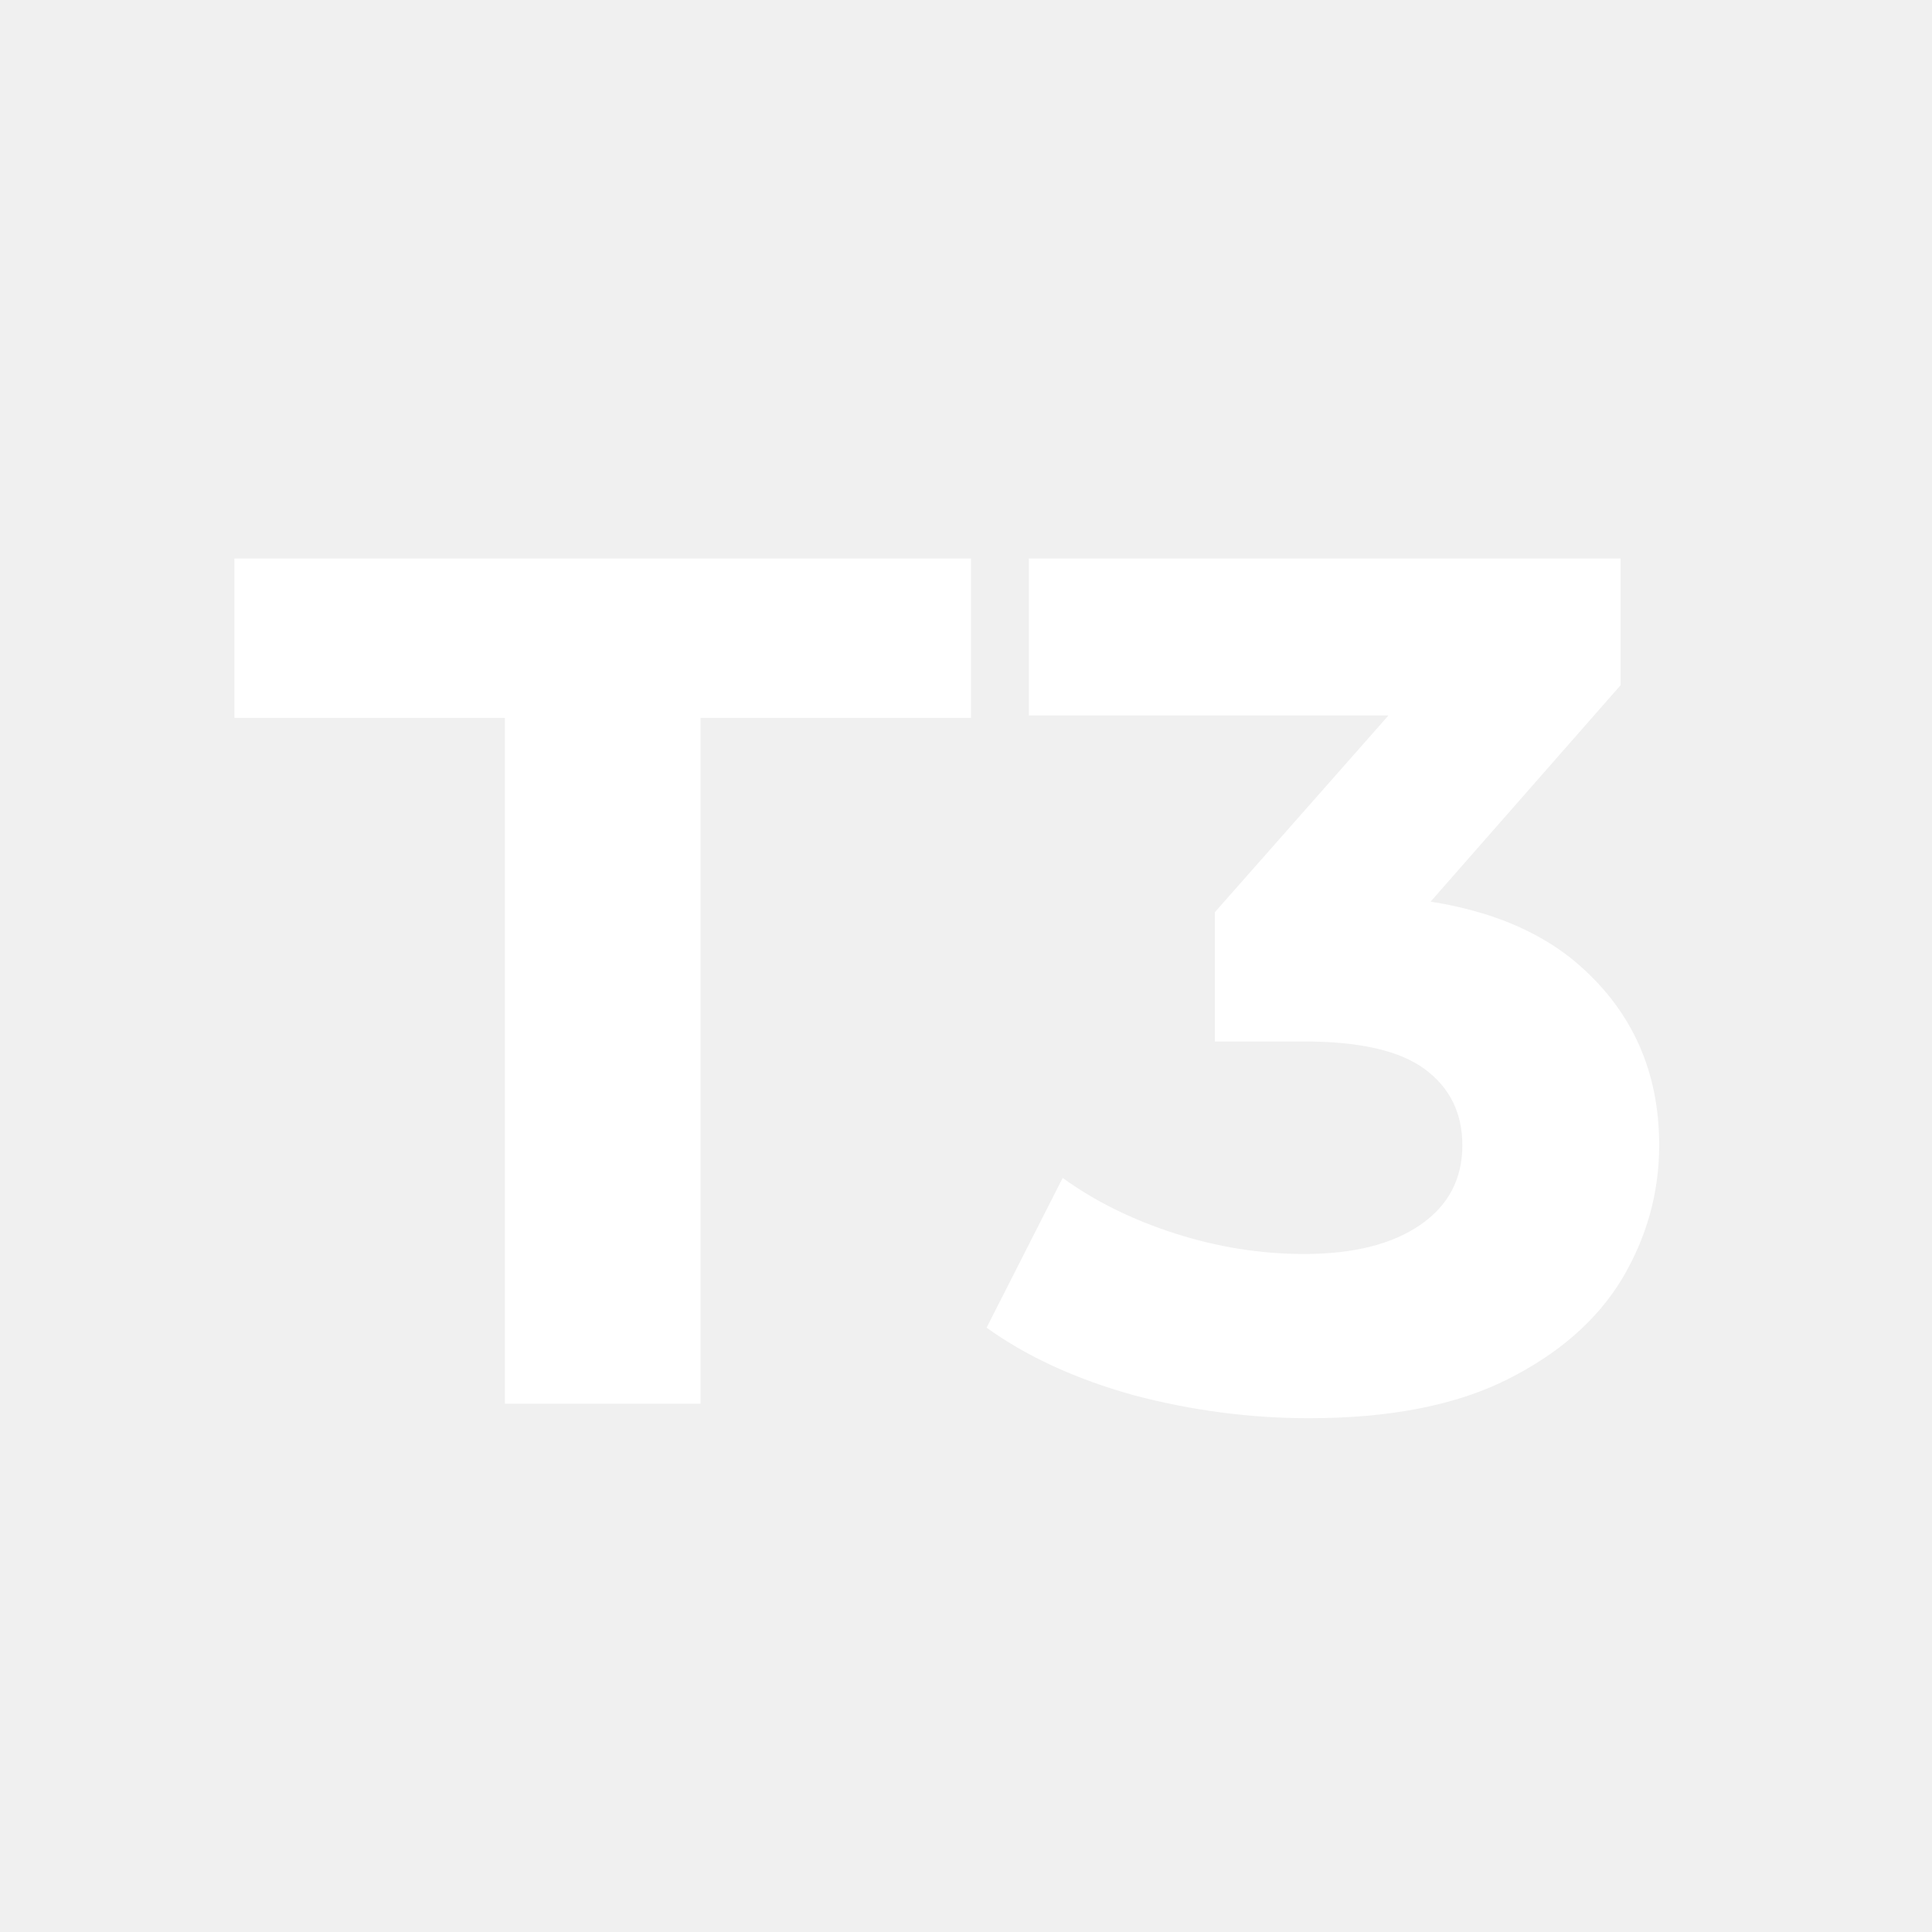
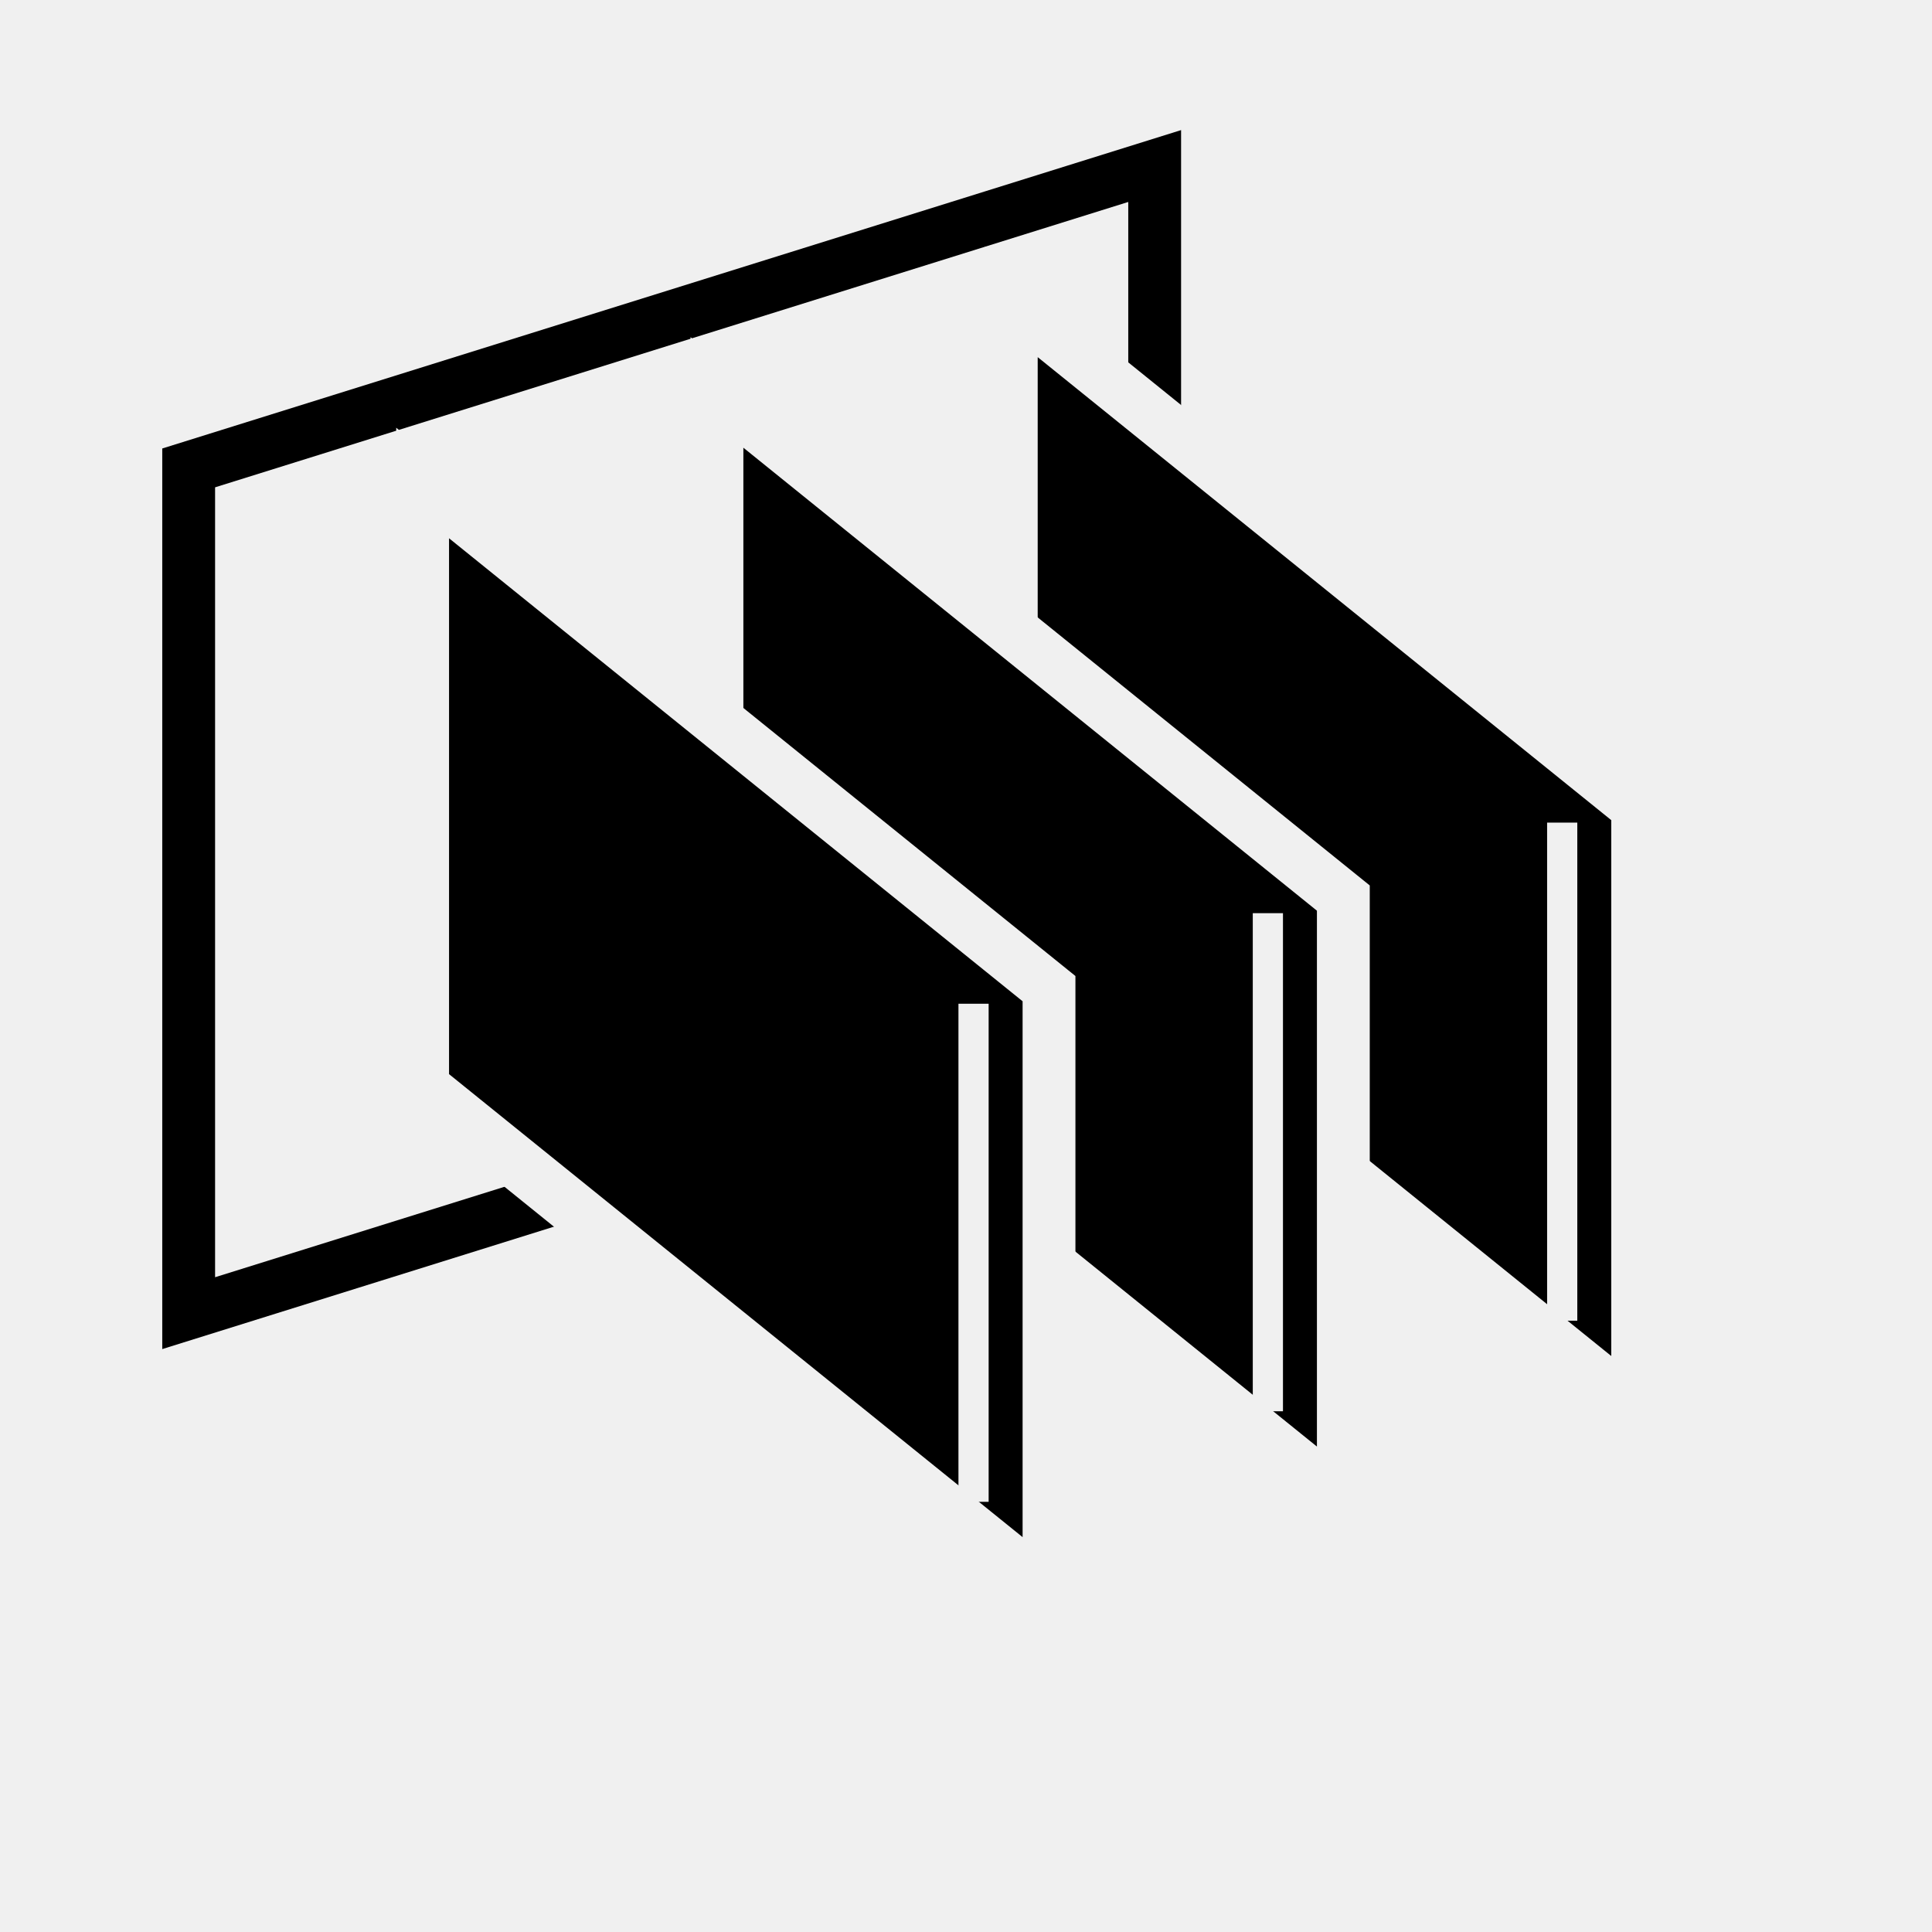
- <svg xmlns="http://www.w3.org/2000/svg" width="128" height="128" viewBox="0 0 128 128" fill="none">
-   <path d="M33.451 93V47.56H15.531V37H64.331V47.56H46.411V93H33.451ZM86.725 93.96C82.832 93.96 78.965 93.453 75.125 92.44C71.285 91.373 68.032 89.88 65.365 87.96L70.405 78.04C72.539 79.587 75.019 80.813 77.845 81.72C80.672 82.627 83.525 83.08 86.405 83.08C89.659 83.08 92.219 82.44 94.085 81.16C95.952 79.88 96.885 78.12 96.885 75.88C96.885 73.747 96.059 72.067 94.405 70.84C92.752 69.613 90.085 69 86.405 69H80.485V60.44L96.085 42.76L97.525 47.4H68.165V37H107.365V45.4L91.845 63.08L85.285 59.32H89.045C95.925 59.32 101.125 60.867 104.645 63.96C108.165 67.053 109.925 71.027 109.925 75.88C109.925 79.027 109.099 81.987 107.445 84.76C105.792 87.48 103.259 89.693 99.845 91.4C96.432 93.107 92.059 93.96 86.725 93.96Z" fill="white" />
+ <svg xmlns="http://www.w3.org/2000/svg" viewBox="0 0 256 256">
+   <defs>
+     <mask id="backplane-cards">
+       <g stroke-linejoin="miter" transform="translate(256 0) scale(-1 1)">
+         <path d="m103 22 128 40v112l-128-40Z" fill="black" stroke="white" stroke-width="7" />
+         <g fill="white" stroke="black" stroke-width="7">
+           <path d="m122 40-83 67v80l83-67Z" />
+           <path d="m161 52-83 67v80l83-67Z" />
+           <path d="m200 64-83 67v80l83-67Z" />
+         </g>
+         <g stroke="black" stroke-width="4">
+           <path d="M49 109v66M88 121v66M127 133v66" />
+         </g>
+       </g>
+     </mask>
+   </defs>
+   <path fill="currentColor" mask="url(#backplane-cards)" d="M0 0h256v256H0z" />
</svg>
